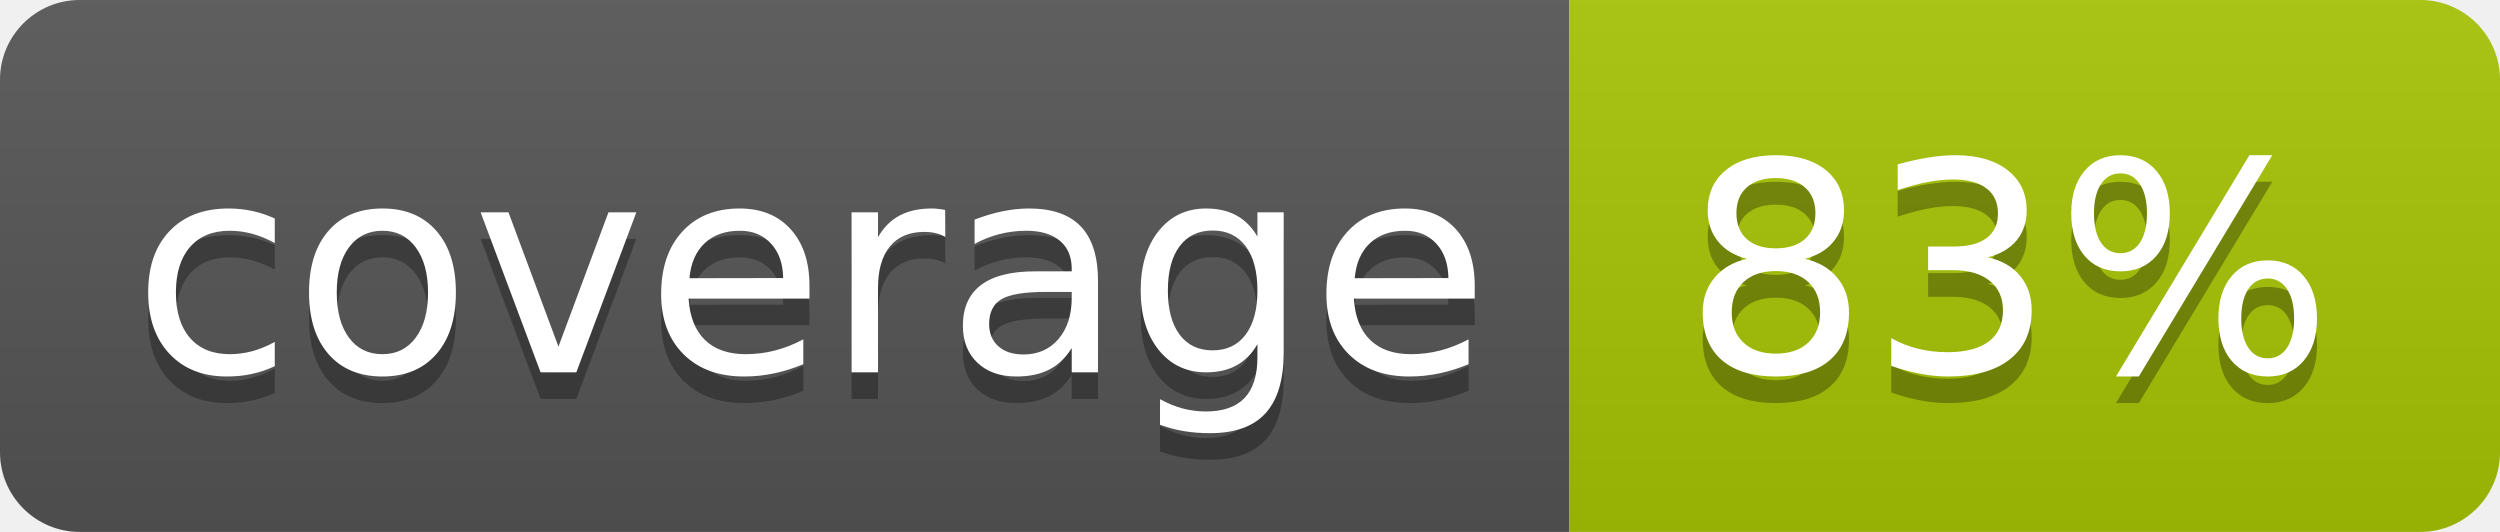
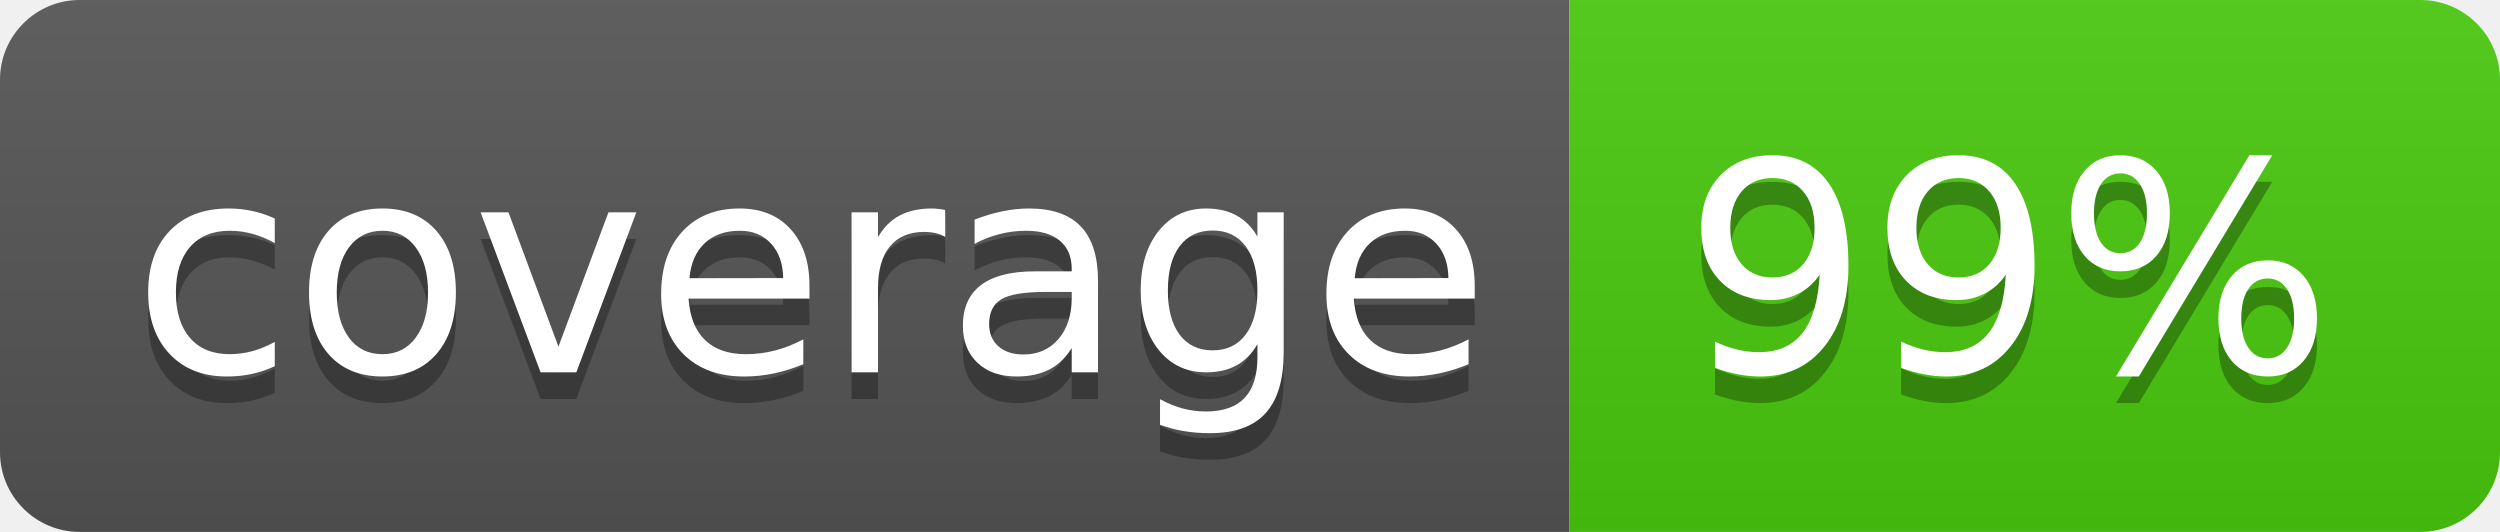
<svg xmlns="http://www.w3.org/2000/svg" width="94" height="20">
  <linearGradient id="b" x2="0" y2="100%">
    <stop offset="0" stop-color="#bbb" stop-opacity=".1" />
    <stop offset="1" stop-opacity=".1" />
  </linearGradient>
  <clipPath id="a">
    <rect width="94" height="20" rx="3" fill="#fff" />
  </clipPath>
  <g clip-path="url(#a)">
    <path fill="#555" d="M0 0h59v20H0z" />
-     <path fill="#a7c405" d="M59 0h35v20H59z" />
+     <path fill="#4bcb0f" d="M59 0h35v20H59z" />
    <path fill="url(#b)" d="M0 0h94v20H0z" />
  </g>
  <g fill="#fff" text-anchor="middle" font-family="DejaVu Sans,Verdana,Geneva,sans-serif" font-size="110">
    <text x="305" y="150" fill="#010101" fill-opacity=".3" transform="scale(.1)" textLength="490">coverage</text>
    <text x="305" y="140" transform="scale(.1)" textLength="490">coverage</text>
-     <text x="755" y="150" fill="#010101" fill-opacity=".3" transform="scale(.1)" textLength="250">83%</text>
-     <text x="755" y="140" transform="scale(.1)" textLength="250">83%</text>
+     <text x="755" y="150" fill="#010101" fill-opacity=".3" transform="scale(.1)" textLength="250">99%</text>
+     <text x="755" y="140" transform="scale(.1)" textLength="250">99%</text>
  </g>
</svg>
